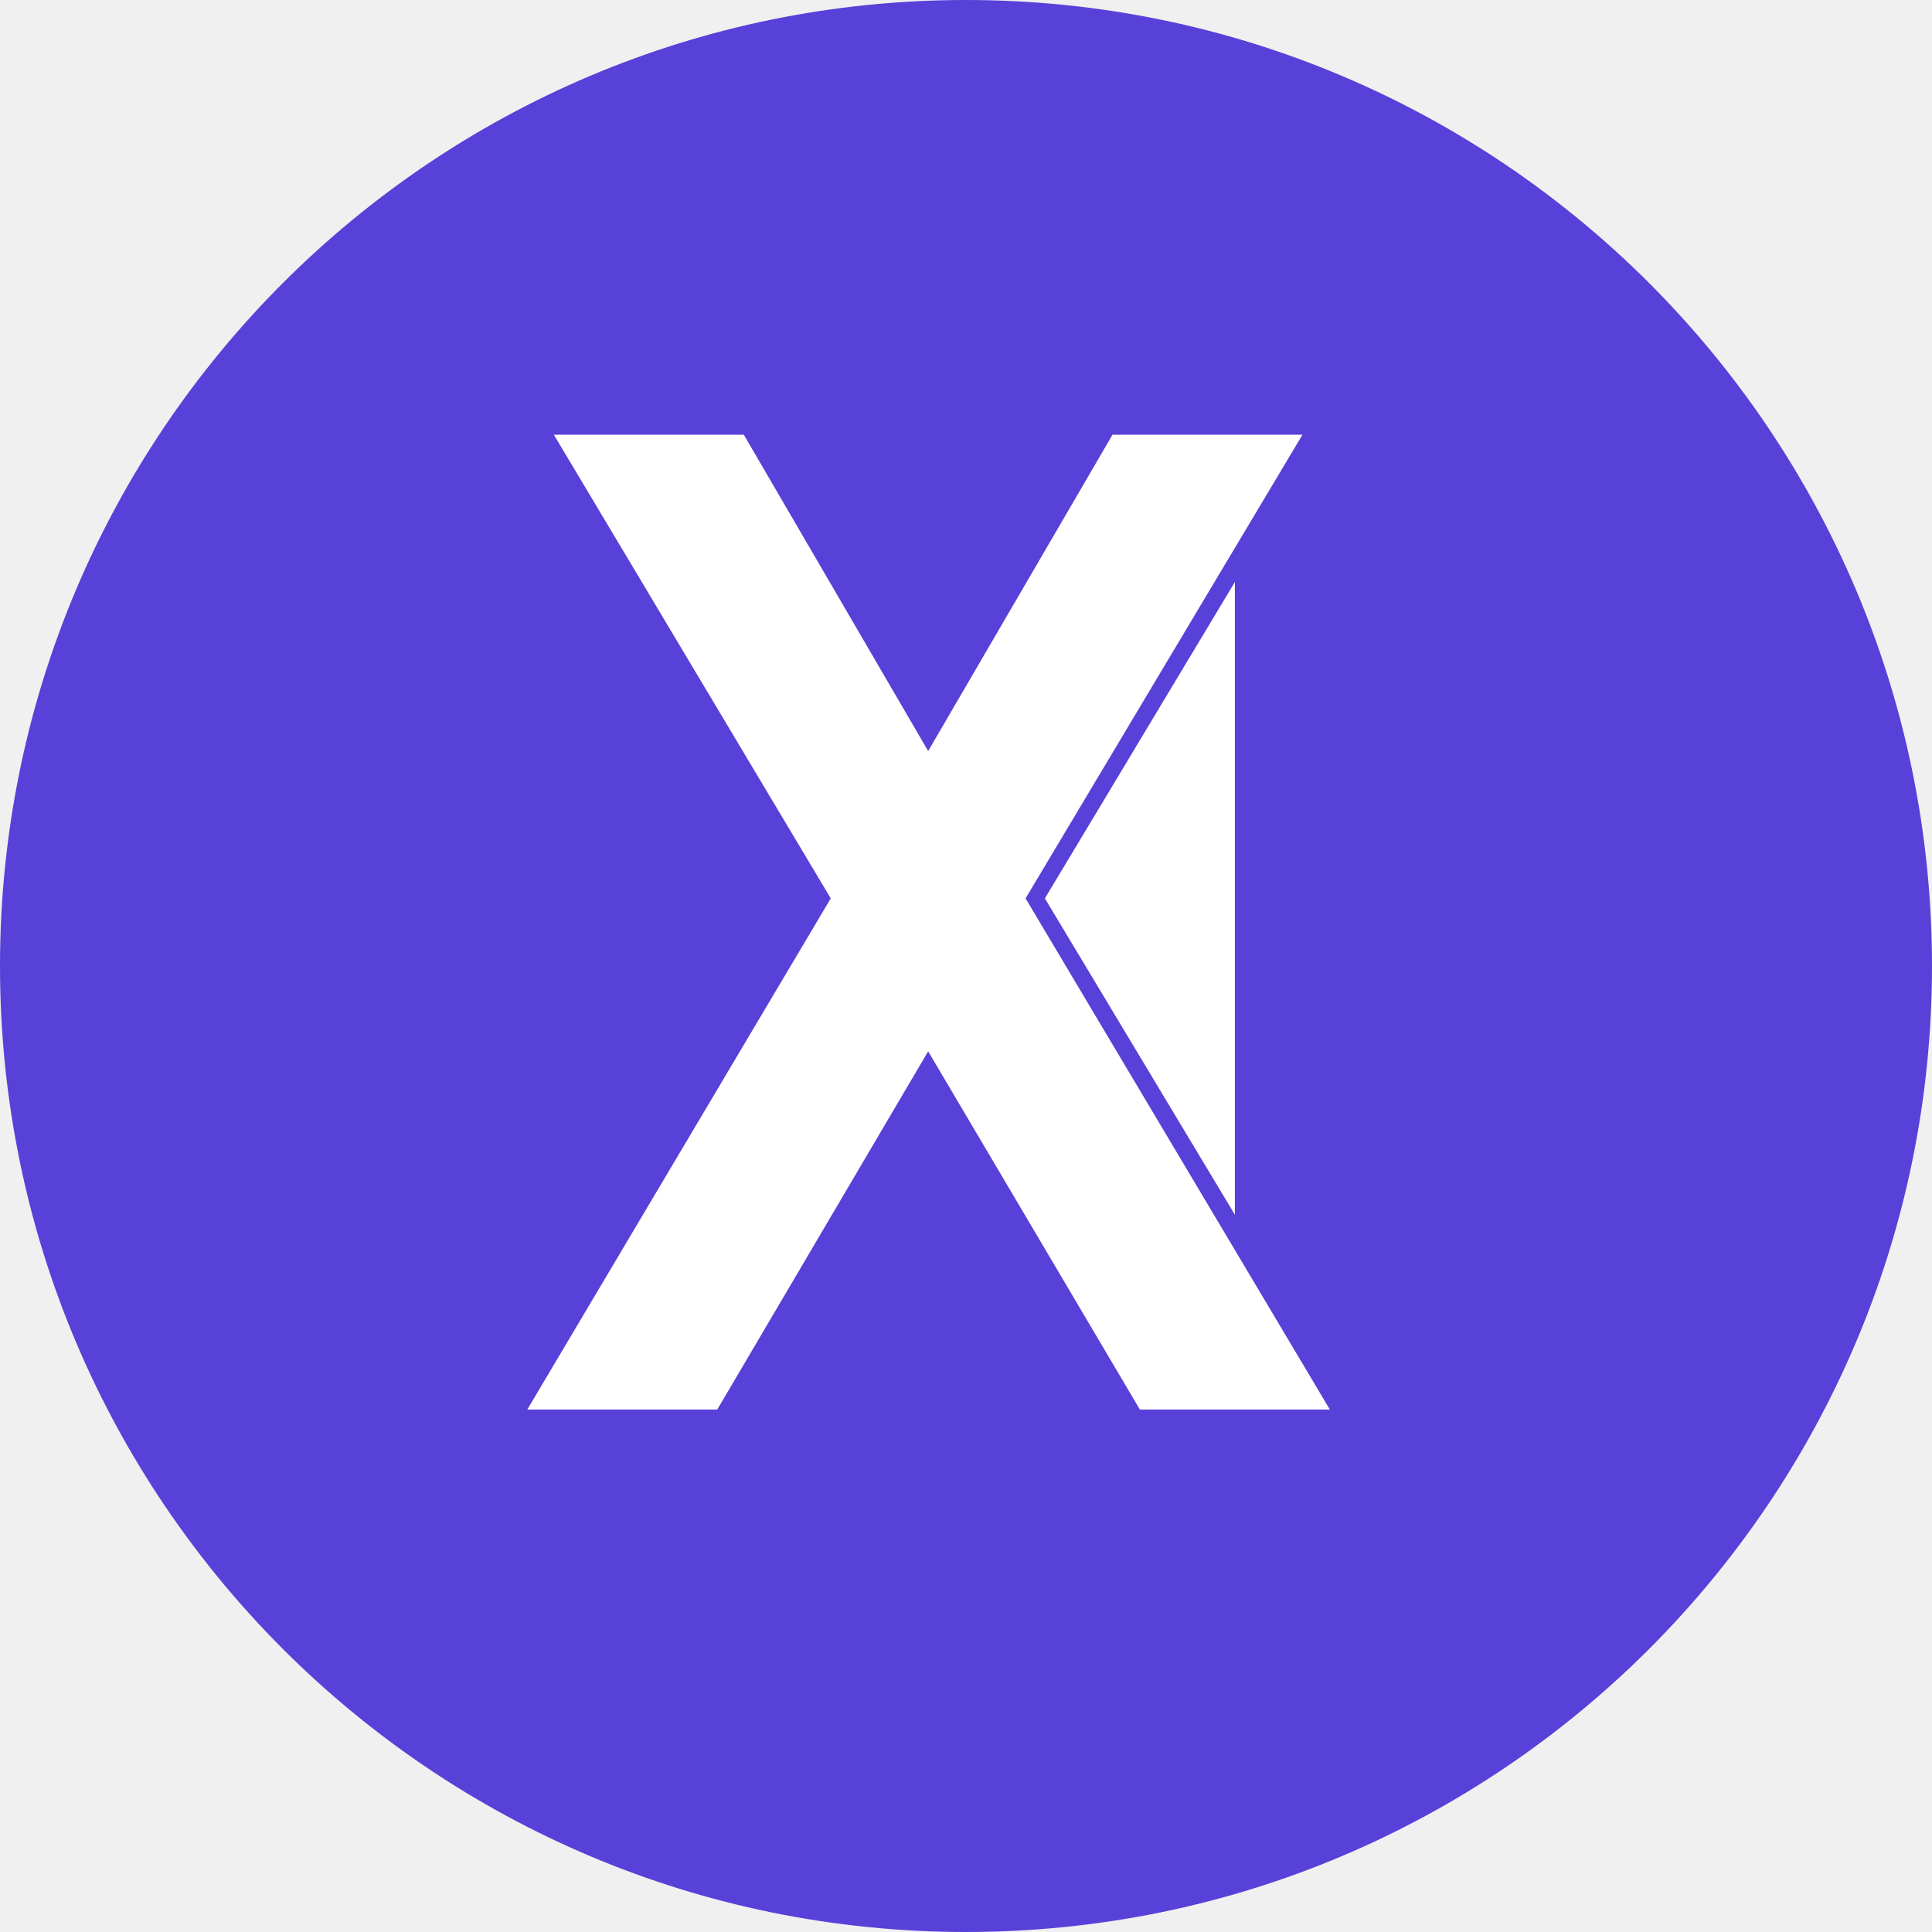
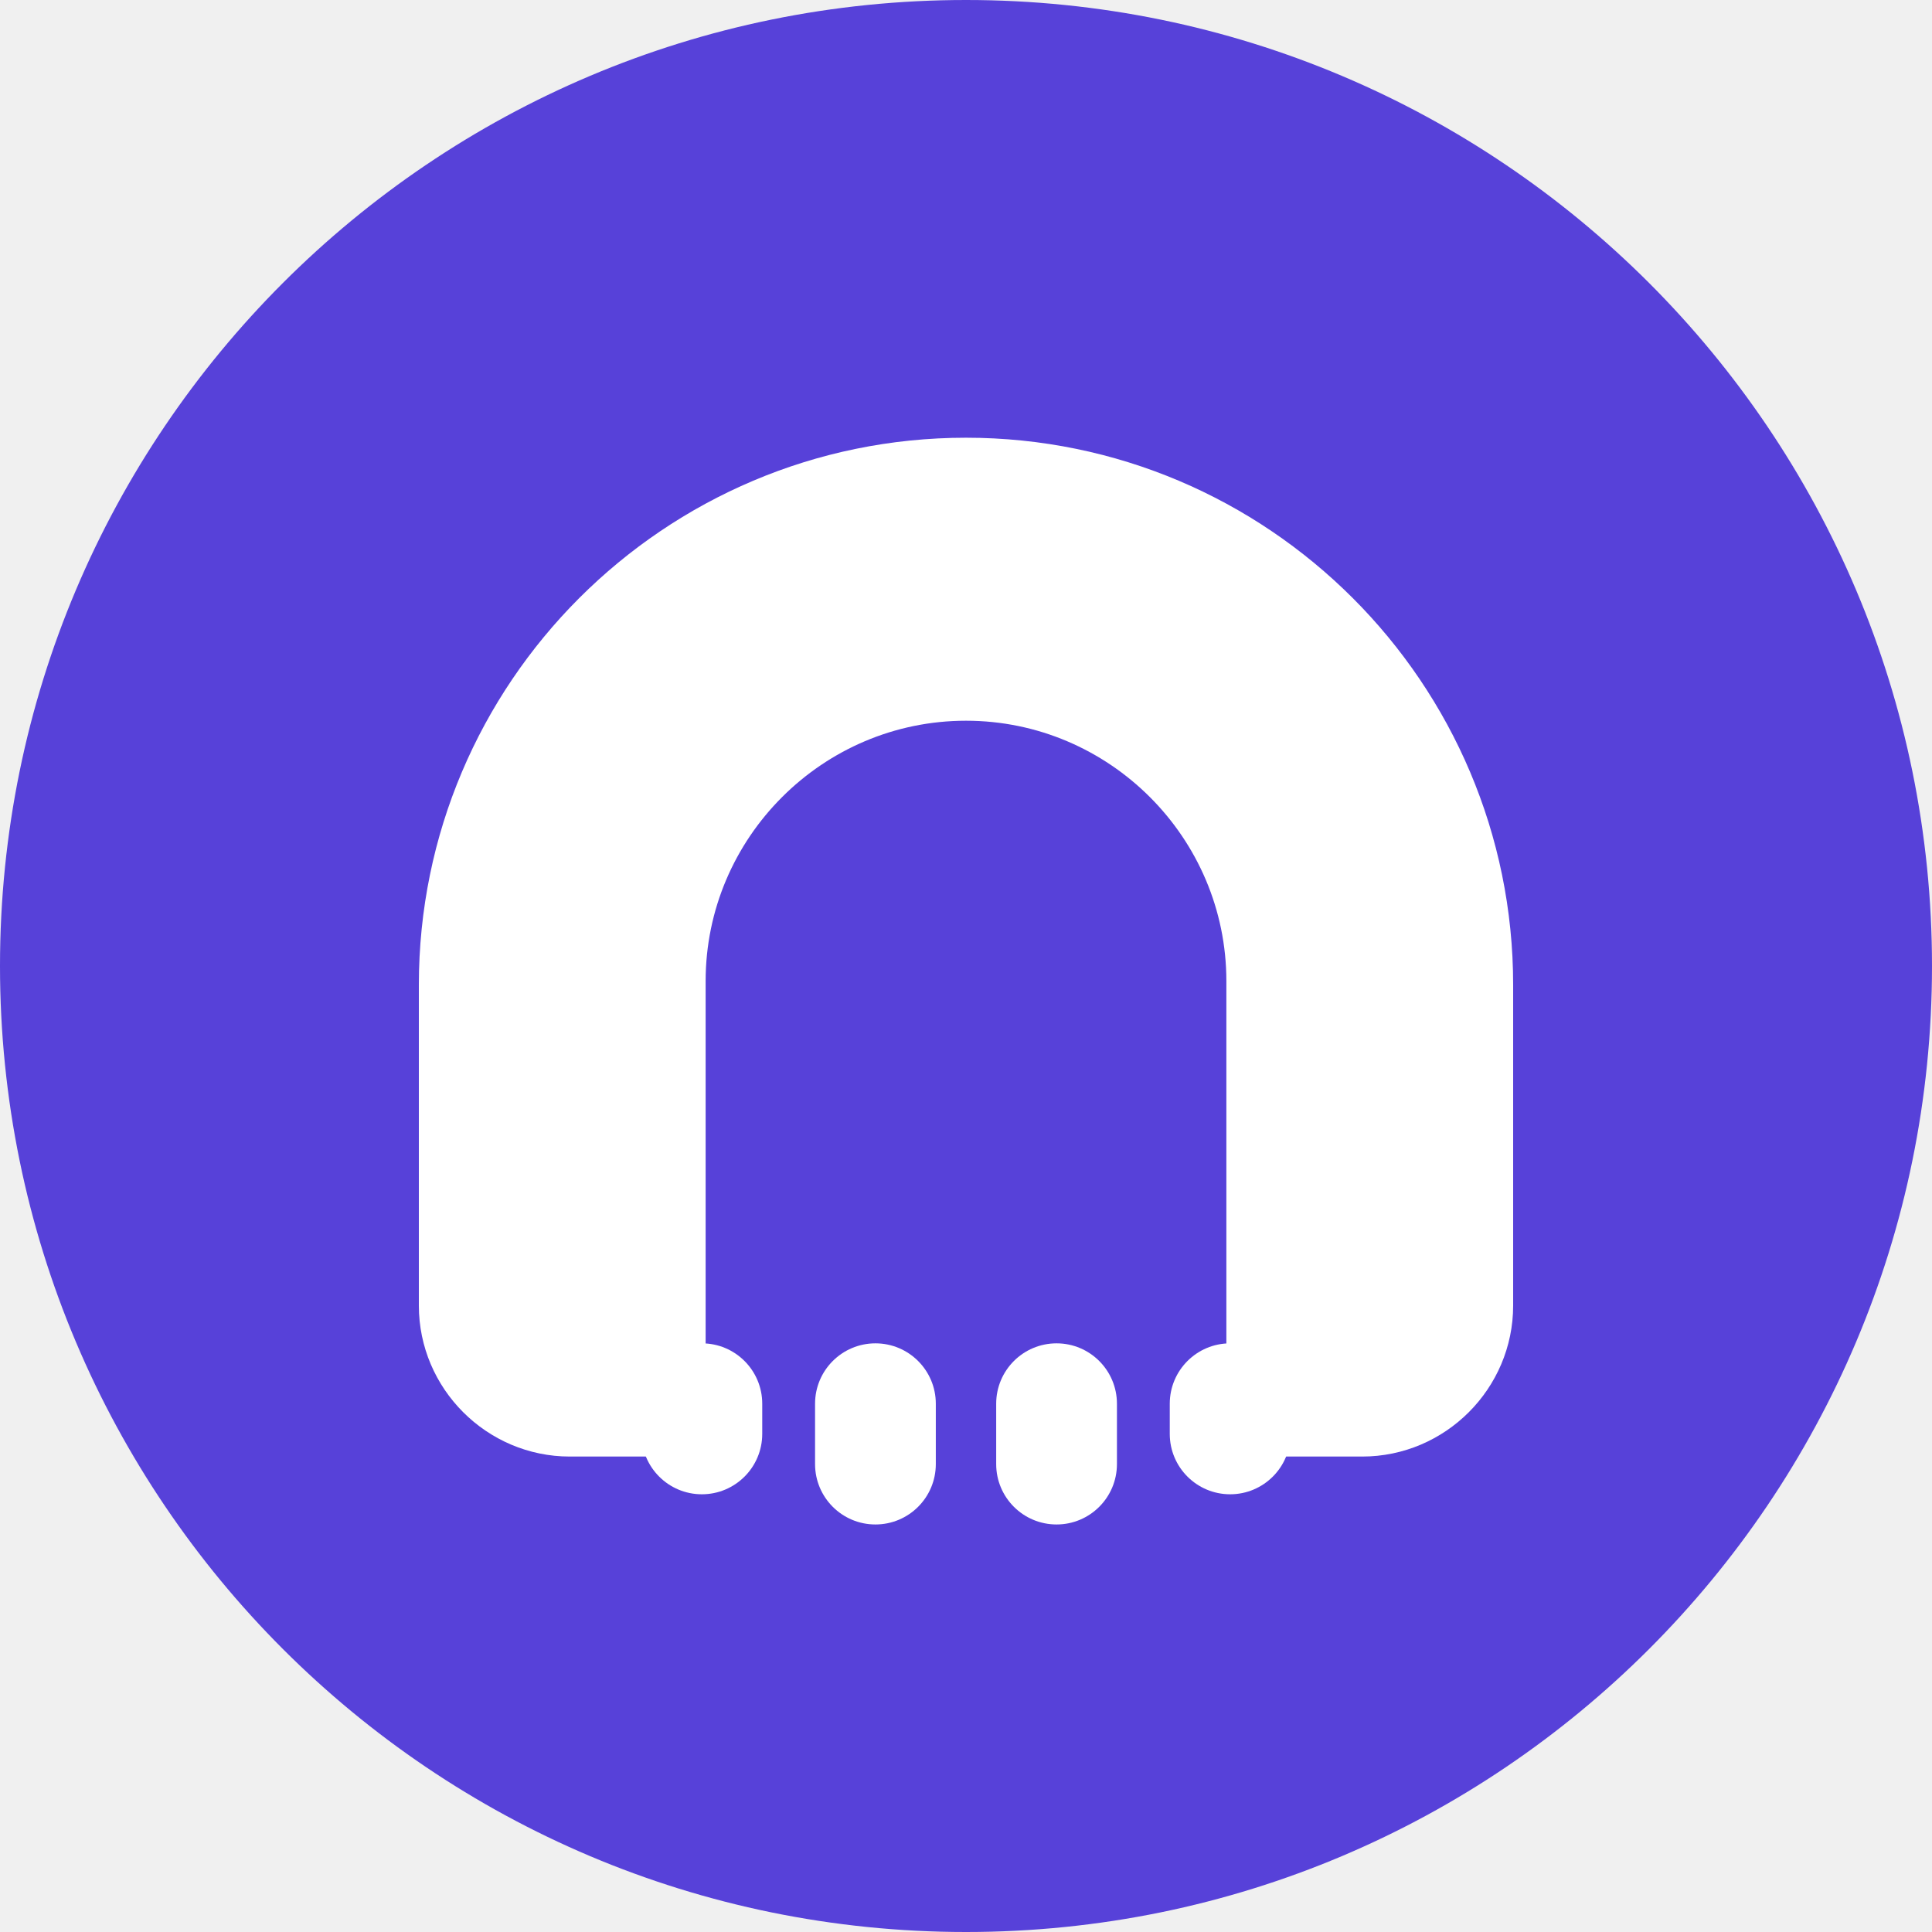
- <svg xmlns="http://www.w3.org/2000/svg" width="24" height="24" viewBox="0 0 24 24" fill="none">
-   <path d="M24 12C24 18.627 18.627 24 12 24C5.373 24 0 18.627 0 12C0 5.373 5.373 0 12 0C18.627 0 24 5.373 24 12Z" fill="#5841D8" />
-   <path d="M16.52 17.51H14.16L11.53 13.06L8.91 17.51H6.55L10.32 11.16L6.88 5.4H9.24L11.53 9.33L13.82 5.4H16.18L12.74 11.16L16.52 17.51Z" fill="white" />
-   <path d="M12.98 11.16L15.34 7.23V15.09L12.98 11.16Z" fill="white" />
+ <svg xmlns="http://www.w3.org/2000/svg" viewBox="0 0 1024 1024" width="120" height="120" role="img" aria-label="Kraken logo">
+   <circle cx="512" cy="512" r="512" fill="#5741D9" />
+   <path fill="#FFFFFF" d="       M512 232       c-160 0-290 130-290 290       v170       c0 44 36 80 80 80       h72       V520       c0-76 62-138 138-138       s138 62 138 138       v252       h72       c44 0 80-36 80-80       V522       c0-160-130-290-290-290       z     " />
+   <g fill="#FFFFFF">
+     <rect x="340" y="712" width="64" height="80" rx="32" />
+     <rect x="432" y="712" width="64" height="96" rx="32" />
+     <rect x="528" y="712" width="64" height="96" rx="32" />
+     <rect x="620" y="712" width="64" height="80" rx="32" />
+   </g>
</svg>
